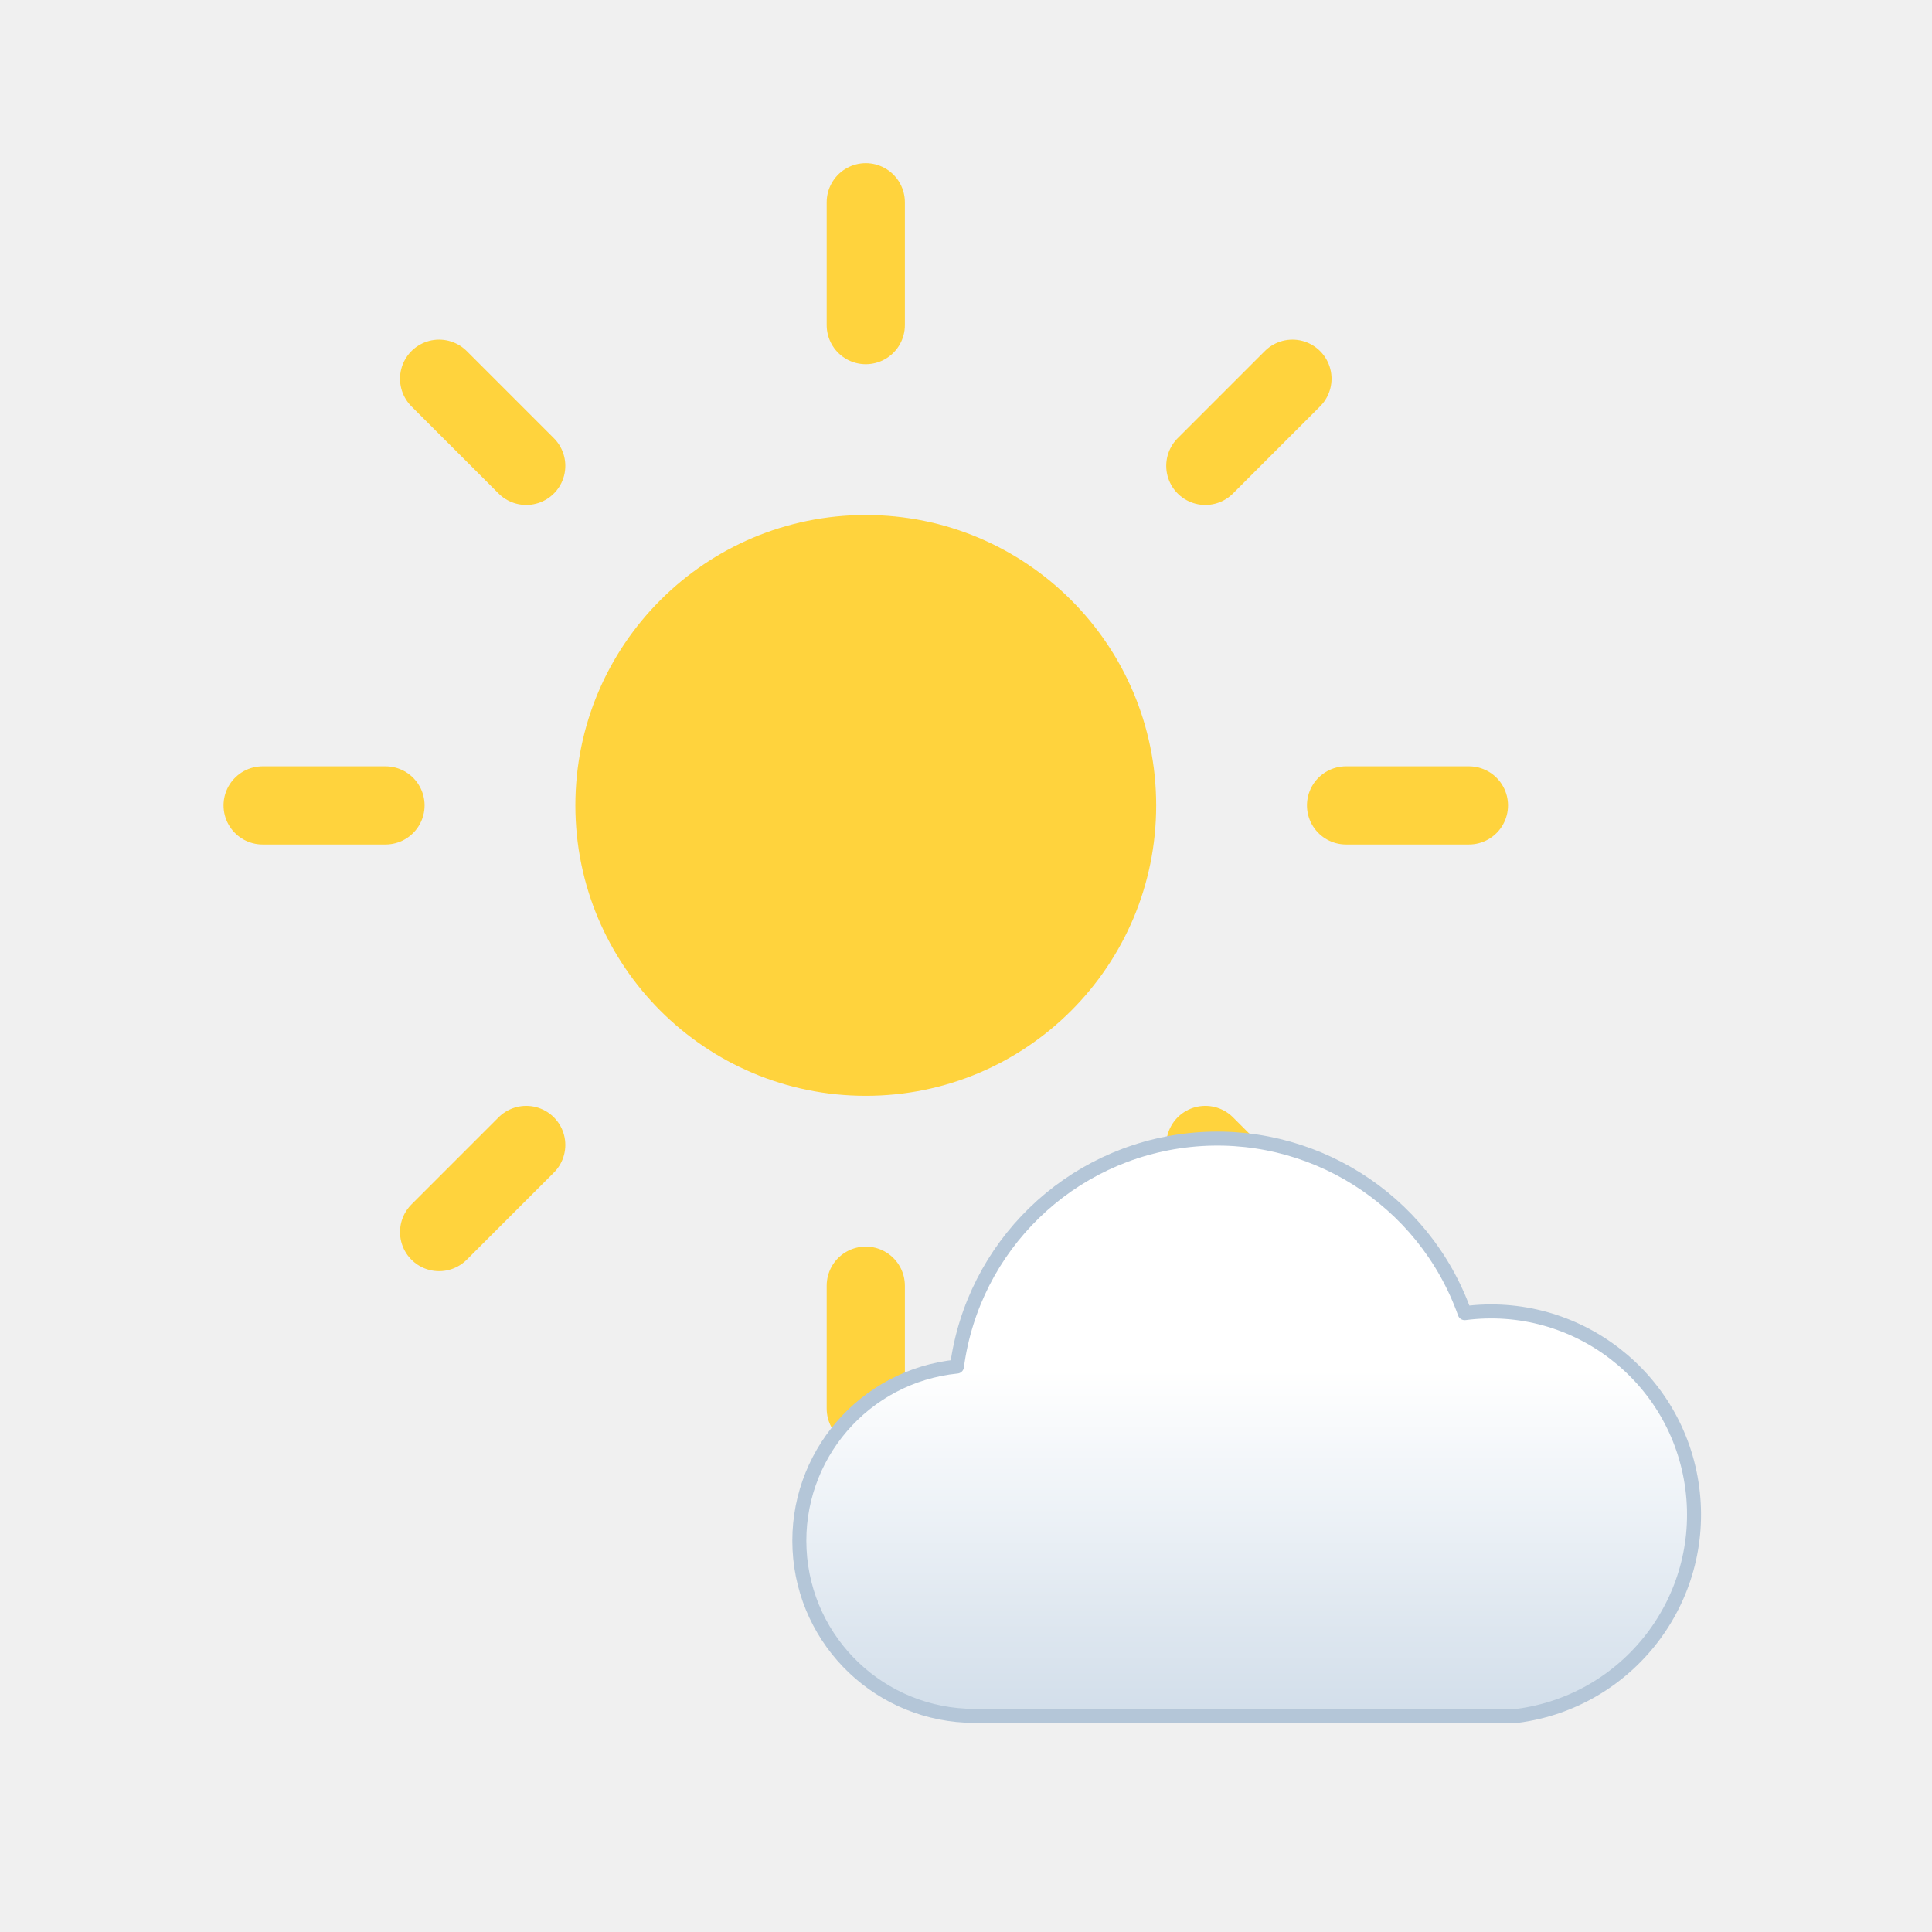
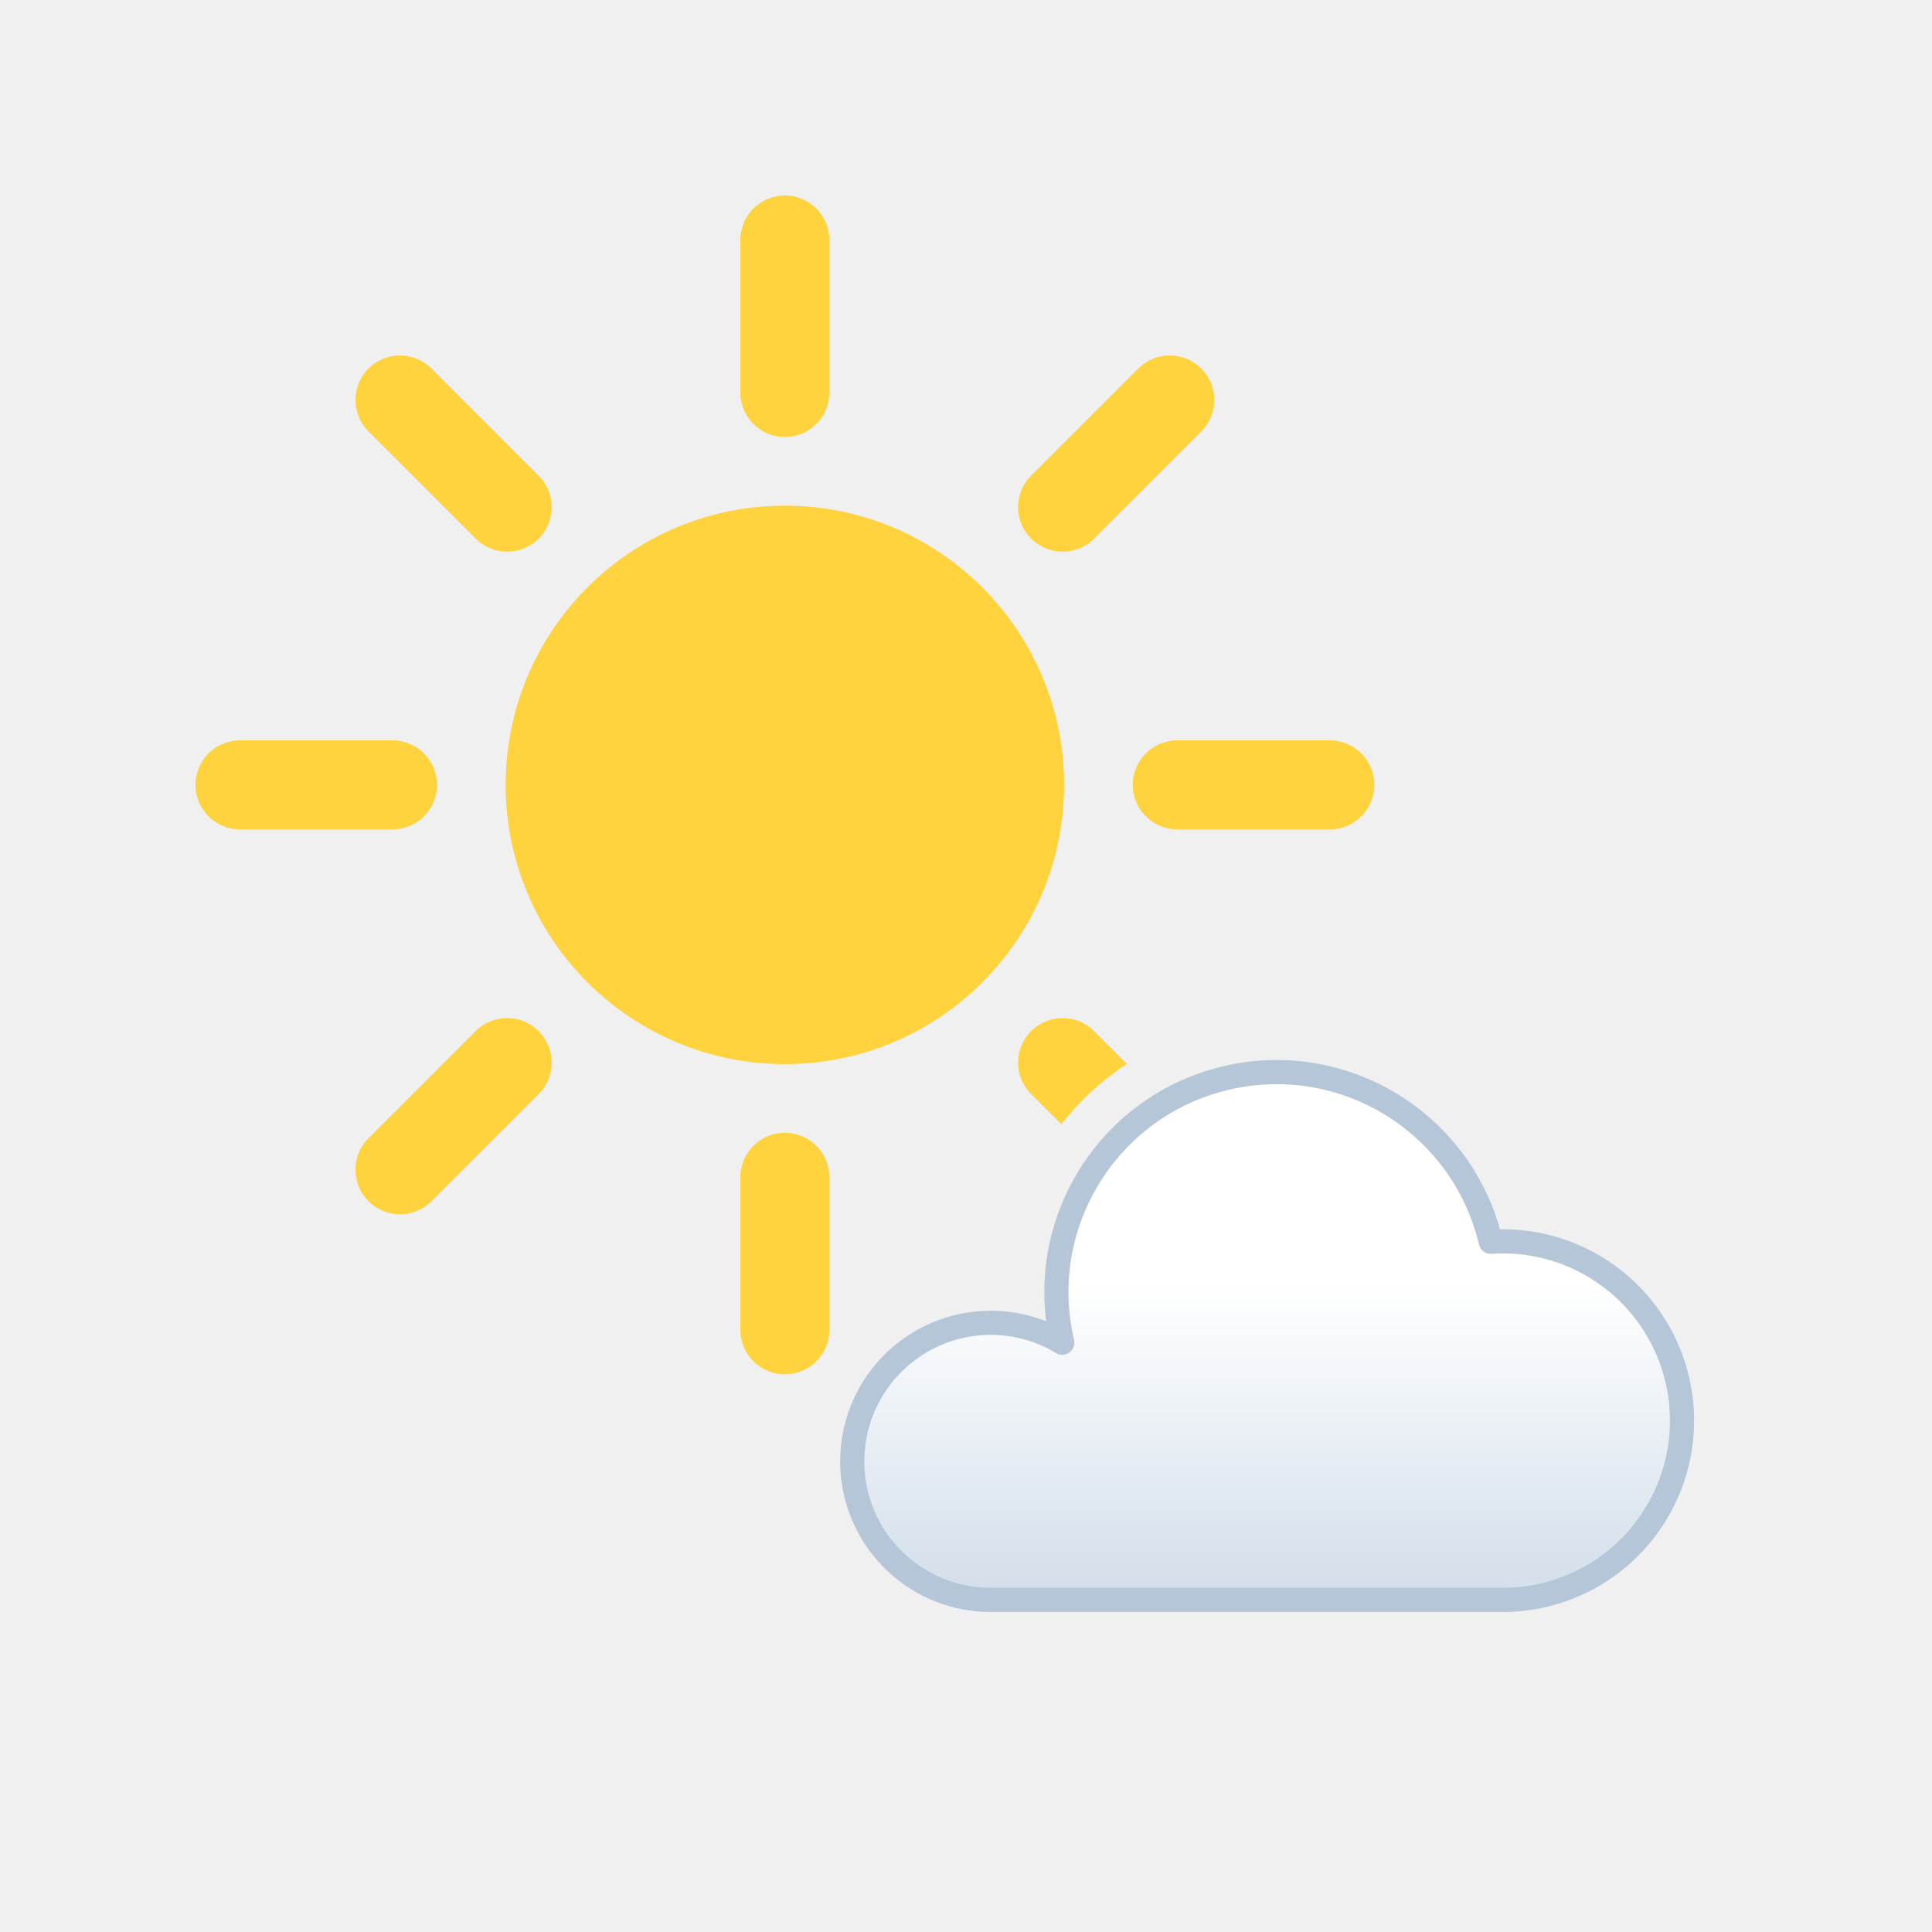
<svg xmlns="http://www.w3.org/2000/svg" viewBox="0 0 128 128" width="128" height="128">
  <defs>
    <linearGradient id="flat-cloud" x2="0" y2="1">
      <stop offset=".4" stop-color="#ffffff" />
      <stop offset="1" stop-color="#d2deea" />
    </linearGradient>
  </defs>
-   <g transform="translate(10 6) scale(.74)">
+   <defs>
+     <mask id="cloud-gap" maskUnits="userSpaceOnUse" x="0" y="0" width="128" height="128">
+       <rect width="128" height="128" fill="#fff" />
+       <path d="M31 92A17 17 0 1 1 39.78 60.44A27 27 0 1 1 92.34 48.05A22 22 0 1 1 94 92Z" transform="translate(48.90 56.32) scale(0.54)" fill="#000" stroke="#000" stroke-width="7" vector-effect="non-scaling-stroke" />
+     </mask>
+   </defs>
+   <g mask="url(#cloud-gap)">
    <g data-symbol="sun">
-       <path d="M64 10v11M64 107v11M10 64h11M107 64h11M25.8 25.8l7.8 7.8M94.4 94.4l7.8 7.8M102.2 25.8l-7.8 7.8M33.6 94.4l-7.8 7.8" fill="none" stroke="#ffd33d" stroke-width="7" stroke-linecap="round" stroke-linejoin="round" />
-       <circle cx="64" cy="64" r="26" fill="#ffd33d" stroke="none" stroke-width="2" />
+       <path d="M78.0 52.0L88.1 52.0M70.4 70.4L77.5 77.5M52.0 78.0L52.0 88.1M33.6 70.4L26.5 77.5M26.0 52.0L15.9 52.0M33.6 33.6L26.5 26.5M52.0 26.0L52.0 15.9M70.4 33.6L77.5 26.5" fill="none" stroke="#ffd33d" stroke-width="5.9" stroke-linecap="round" stroke-linejoin="round" />
+       <circle cx="52" cy="52" r="18.5" fill="#ffd33d" stroke="none" stroke-width="2" />
    </g>
  </g>
-   <g transform="translate(46 58) scale(.58)">
-     <g data-symbol="cloud" fill="url(#flat-cloud)" stroke="#b4c6d8" stroke-width="1.6" stroke-linejoin="round">
-       <path d="M32 96a20 20 0 0 1-2-39.9A30 30 0 0 1 88 50a23 23 0 1 1 6 46Z" />
-     </g>
+   <g data-symbol="cloud" transform="translate(48.90 56.32) scale(0.54)">
+     <path d="M31 92A17 17 0 1 1 39.78 60.44A27 27 0 1 1 92.34 48.05A22 22 0 1 1 94 92Z" fill="url(#flat-cloud)" stroke="#b4c6d8" stroke-width="1.6" stroke-linejoin="round" vector-effect="non-scaling-stroke" />
  </g>
</svg>
